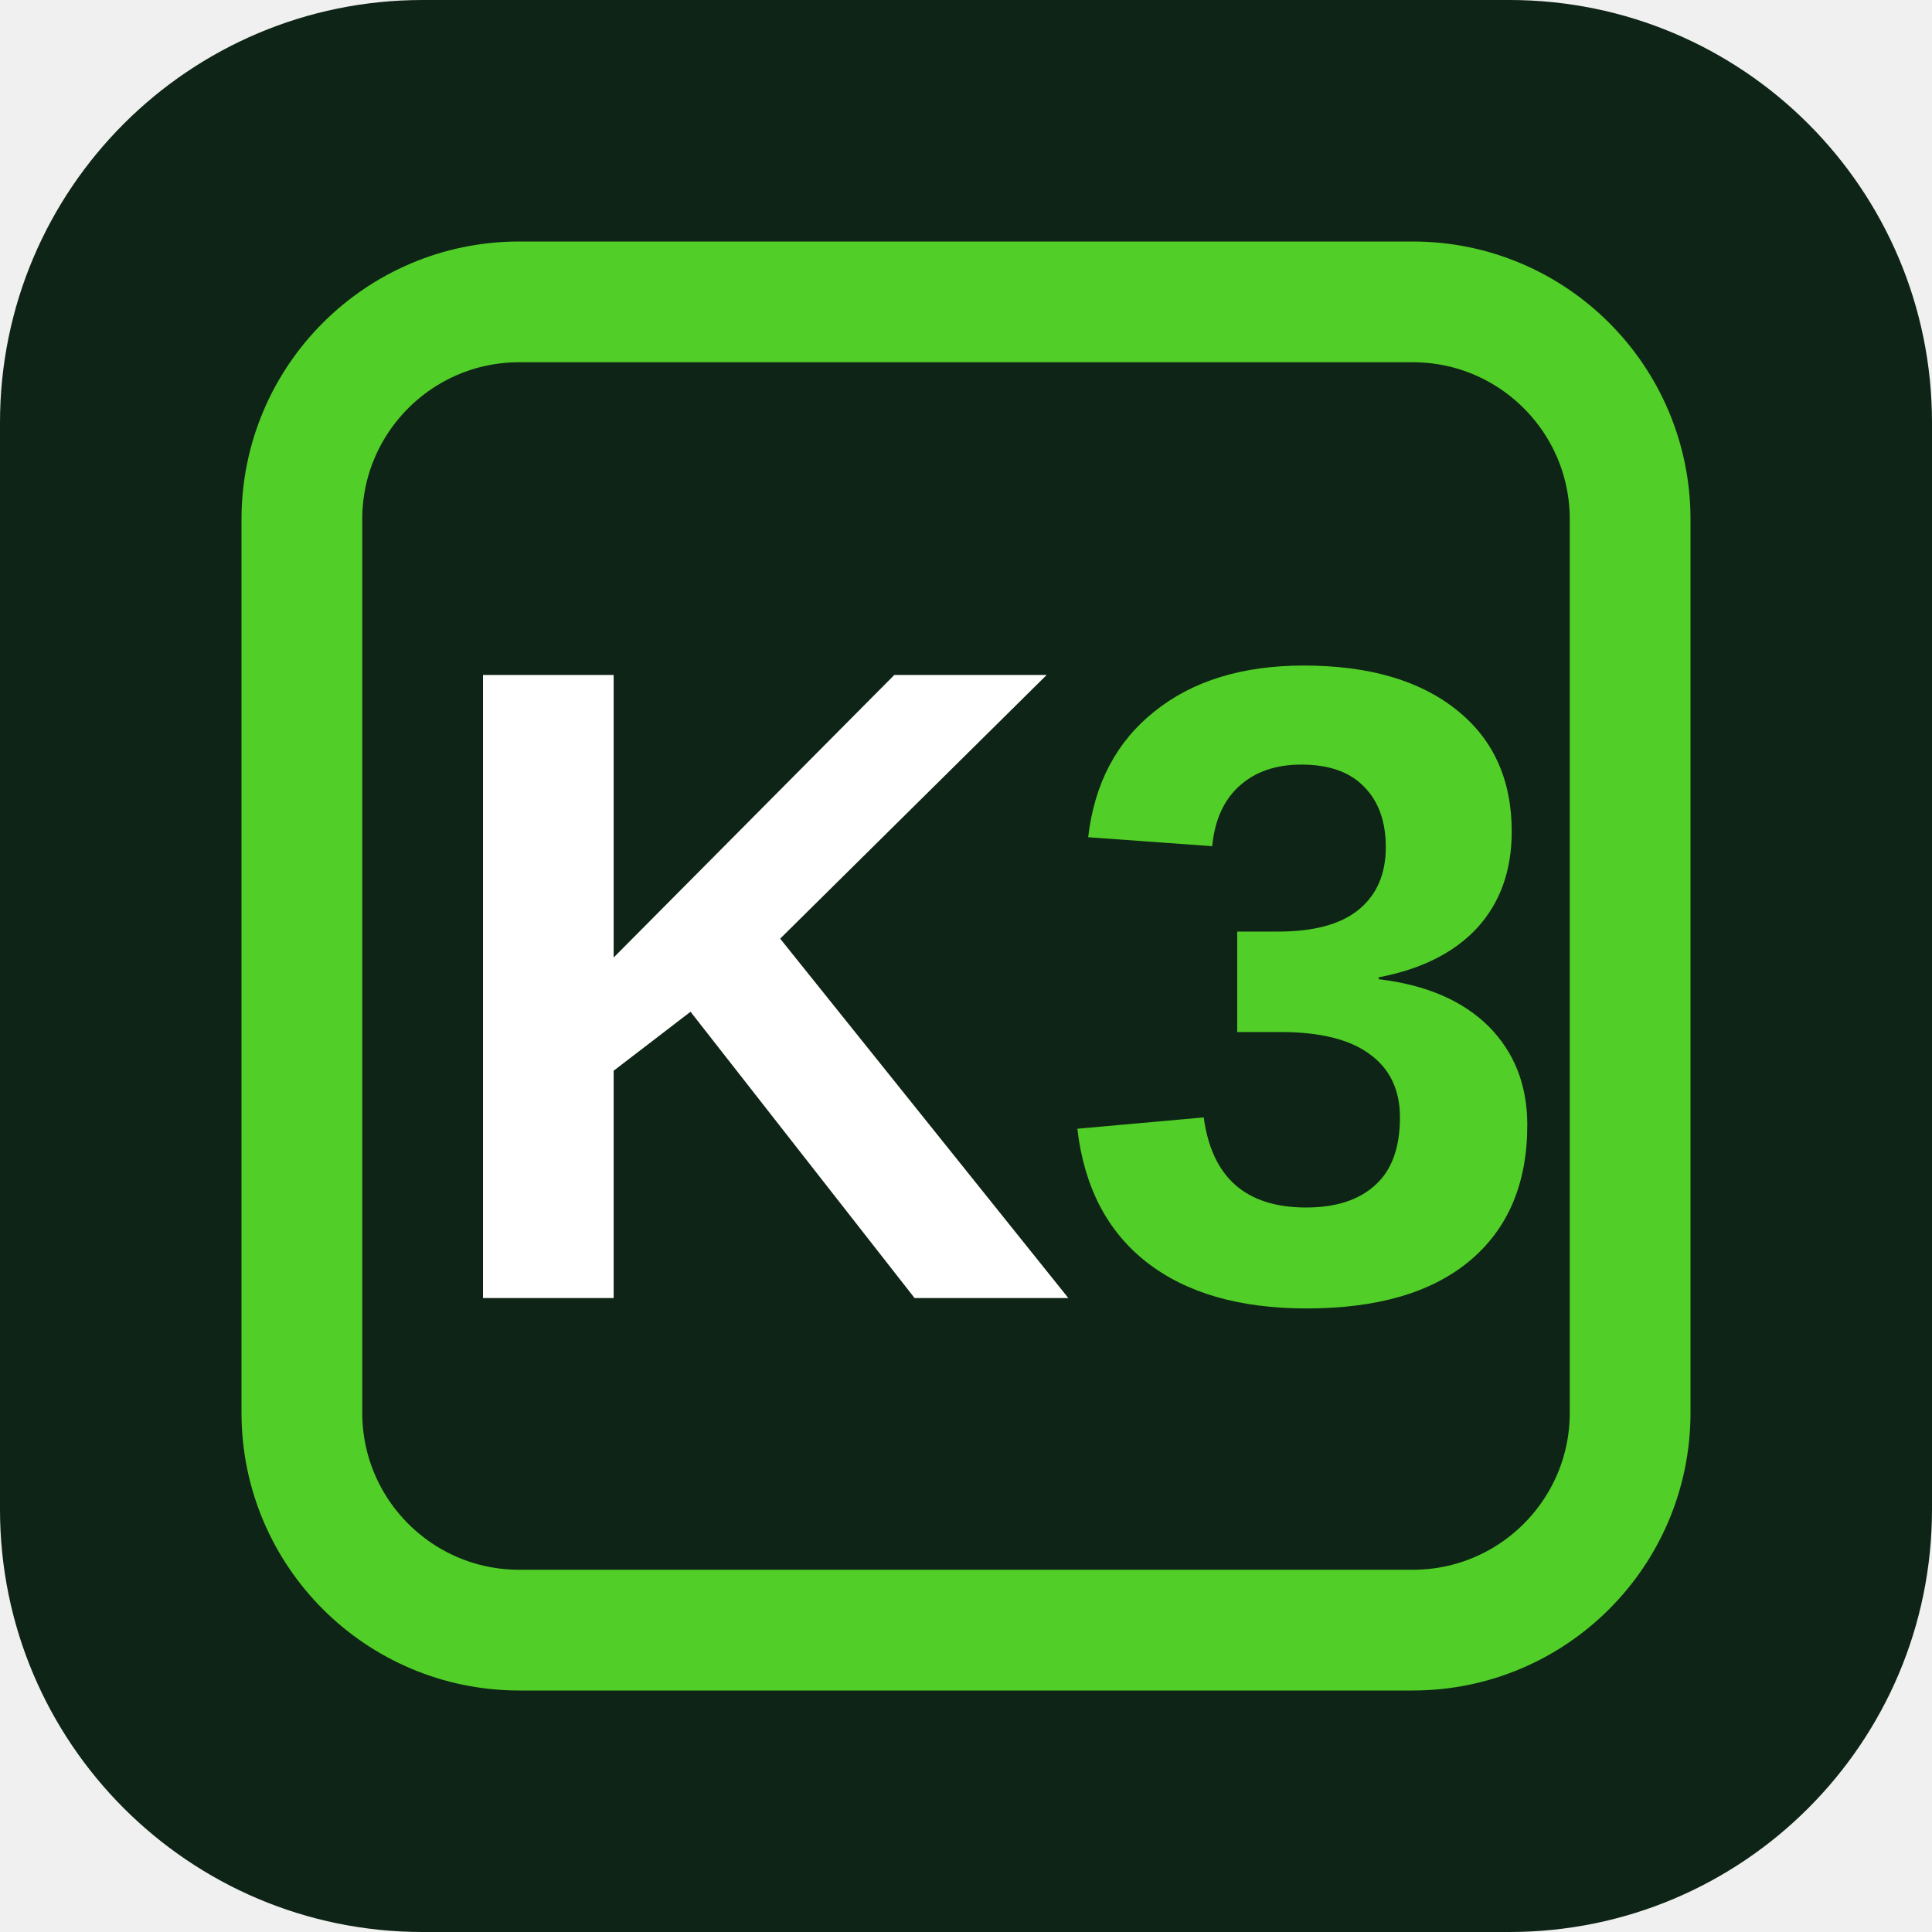
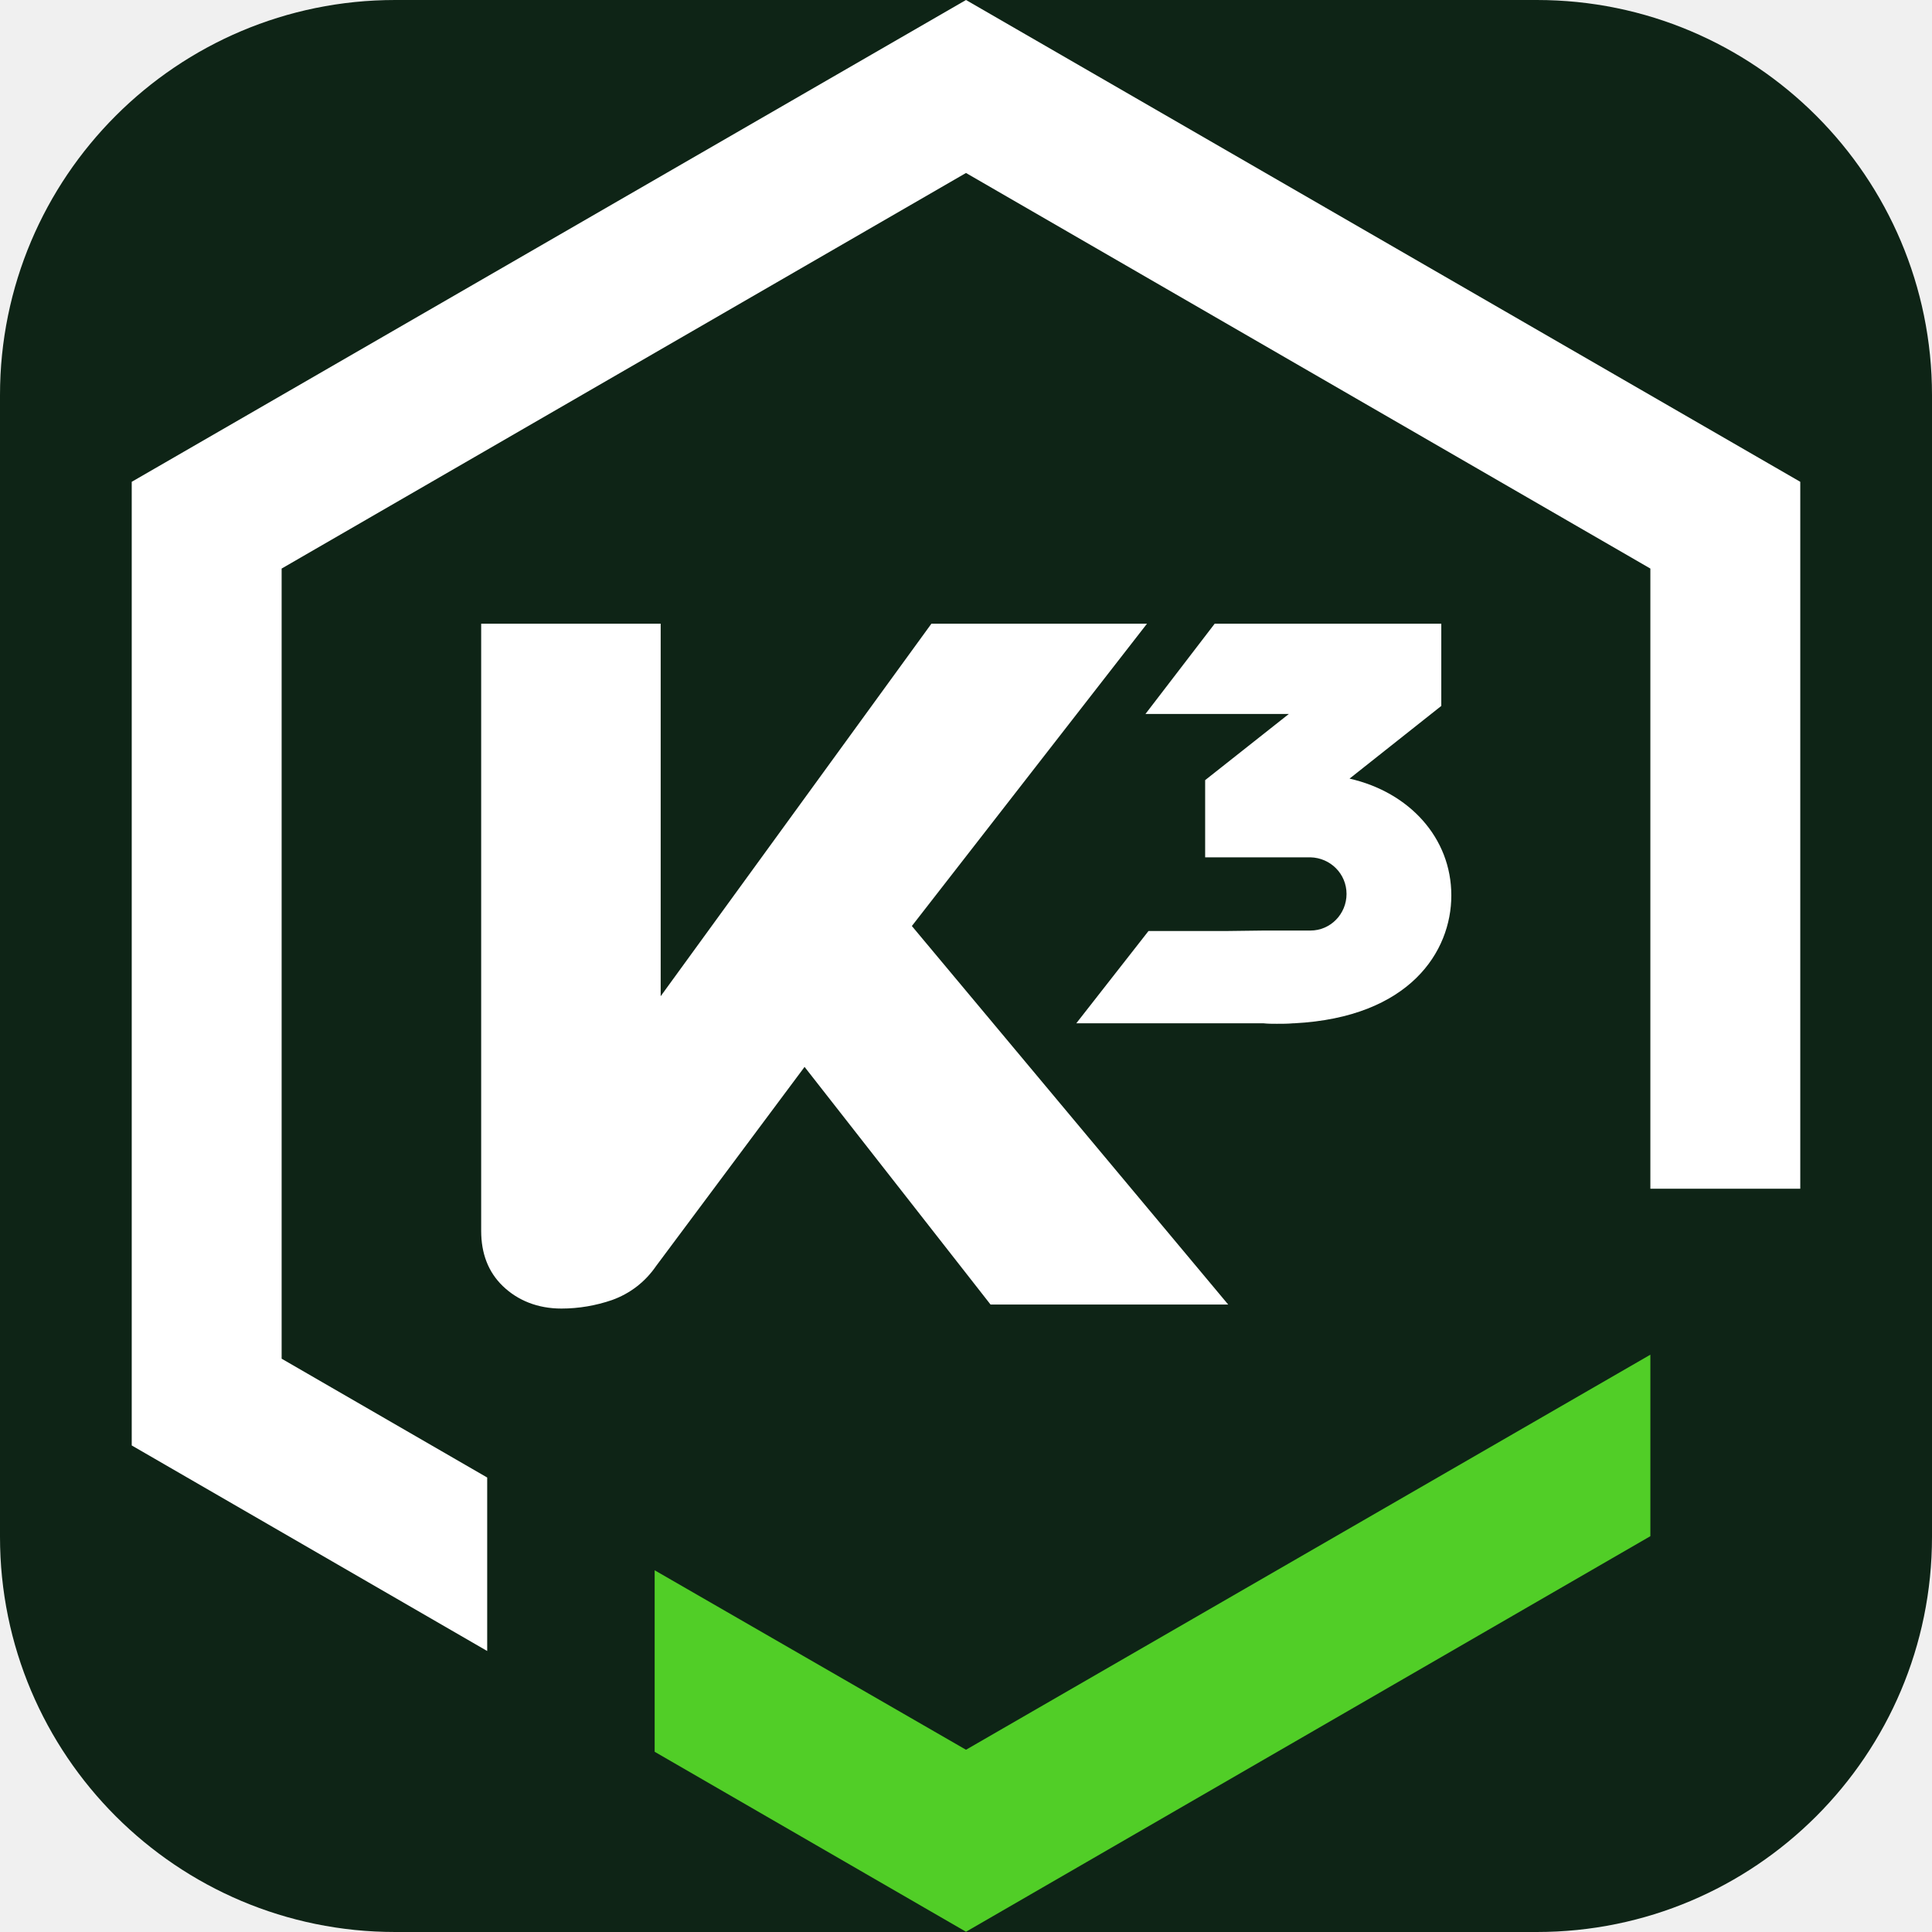
- <svg xmlns="http://www.w3.org/2000/svg" width="64" height="64" viewBox="0 0 64 64" fill="none">
-   <rect width="64" height="64" rx="14" fill="#0E2416" />
-   <path d="M10 17.2C10 13.224 13.224 10 17.2 10H46.8C50.776 10 54 13.224 54 17.2V46.8C54 50.776 50.776 54 46.8 54H17.2C13.224 54 10 50.776 10 46.8V17.2Z" stroke="#51CE27" stroke-width="4" />
-   <text x="14" y="43" fill="#FFFFFF" font-family="Arial Black, Arial, sans-serif" font-size="30" font-weight="900">K</text>
-   <text x="35" y="43" fill="#51CE27" font-family="Arial Black, Arial, sans-serif" font-size="30" font-weight="900">3</text>
+ <svg xmlns="http://www.w3.org/2000/svg" width="88" height="88" viewBox="0 0 88 88" fill="none">
+   <rect width="88" height="88" rx="18" fill="#0E2416" />
+   <path d="M75.172 61.704L44 79.699L29.819 71.524V79.791L44 87.989L75.172 69.971V61.704Z" fill="#51CE27" />
+   <path d="M44 0L6 21.946V65.838L22.191 75.201V67.299L12.828 61.887V25.897L44 7.879L75.172 25.897V54.145H82V21.946L44 0Z" fill="white" />
+   <path d="M41.534 42.179L52.244 28.409H42.424L30.093 45.376V28.409H21.917V56.064C21.917 57.091 22.237 57.936 22.899 58.576C23.584 59.238 24.498 59.603 25.571 59.603C26.37 59.603 27.147 59.466 27.877 59.215C28.7 58.918 29.385 58.393 29.887 57.662L36.647 48.596L45.119 59.421H55.944L41.534 42.179Z" fill="white" />
+   <path d="M61.47 35.465L65.649 32.154V28.409H55.327L52.175 32.519H58.707L54.893 35.534V39.05H59.689C60.602 39.073 61.333 39.804 61.333 40.718C61.333 41.631 60.602 42.385 59.689 42.385H57.588L55.829 42.407H52.312L49.024 46.609H57.542C57.748 46.632 57.953 46.632 58.159 46.632C58.41 46.632 58.661 46.632 58.912 46.609H58.958C64.21 46.335 66.106 43.344 66.106 40.786C66.106 38.16 64.188 36.082 61.47 35.465Z" fill="white" />
</svg>
